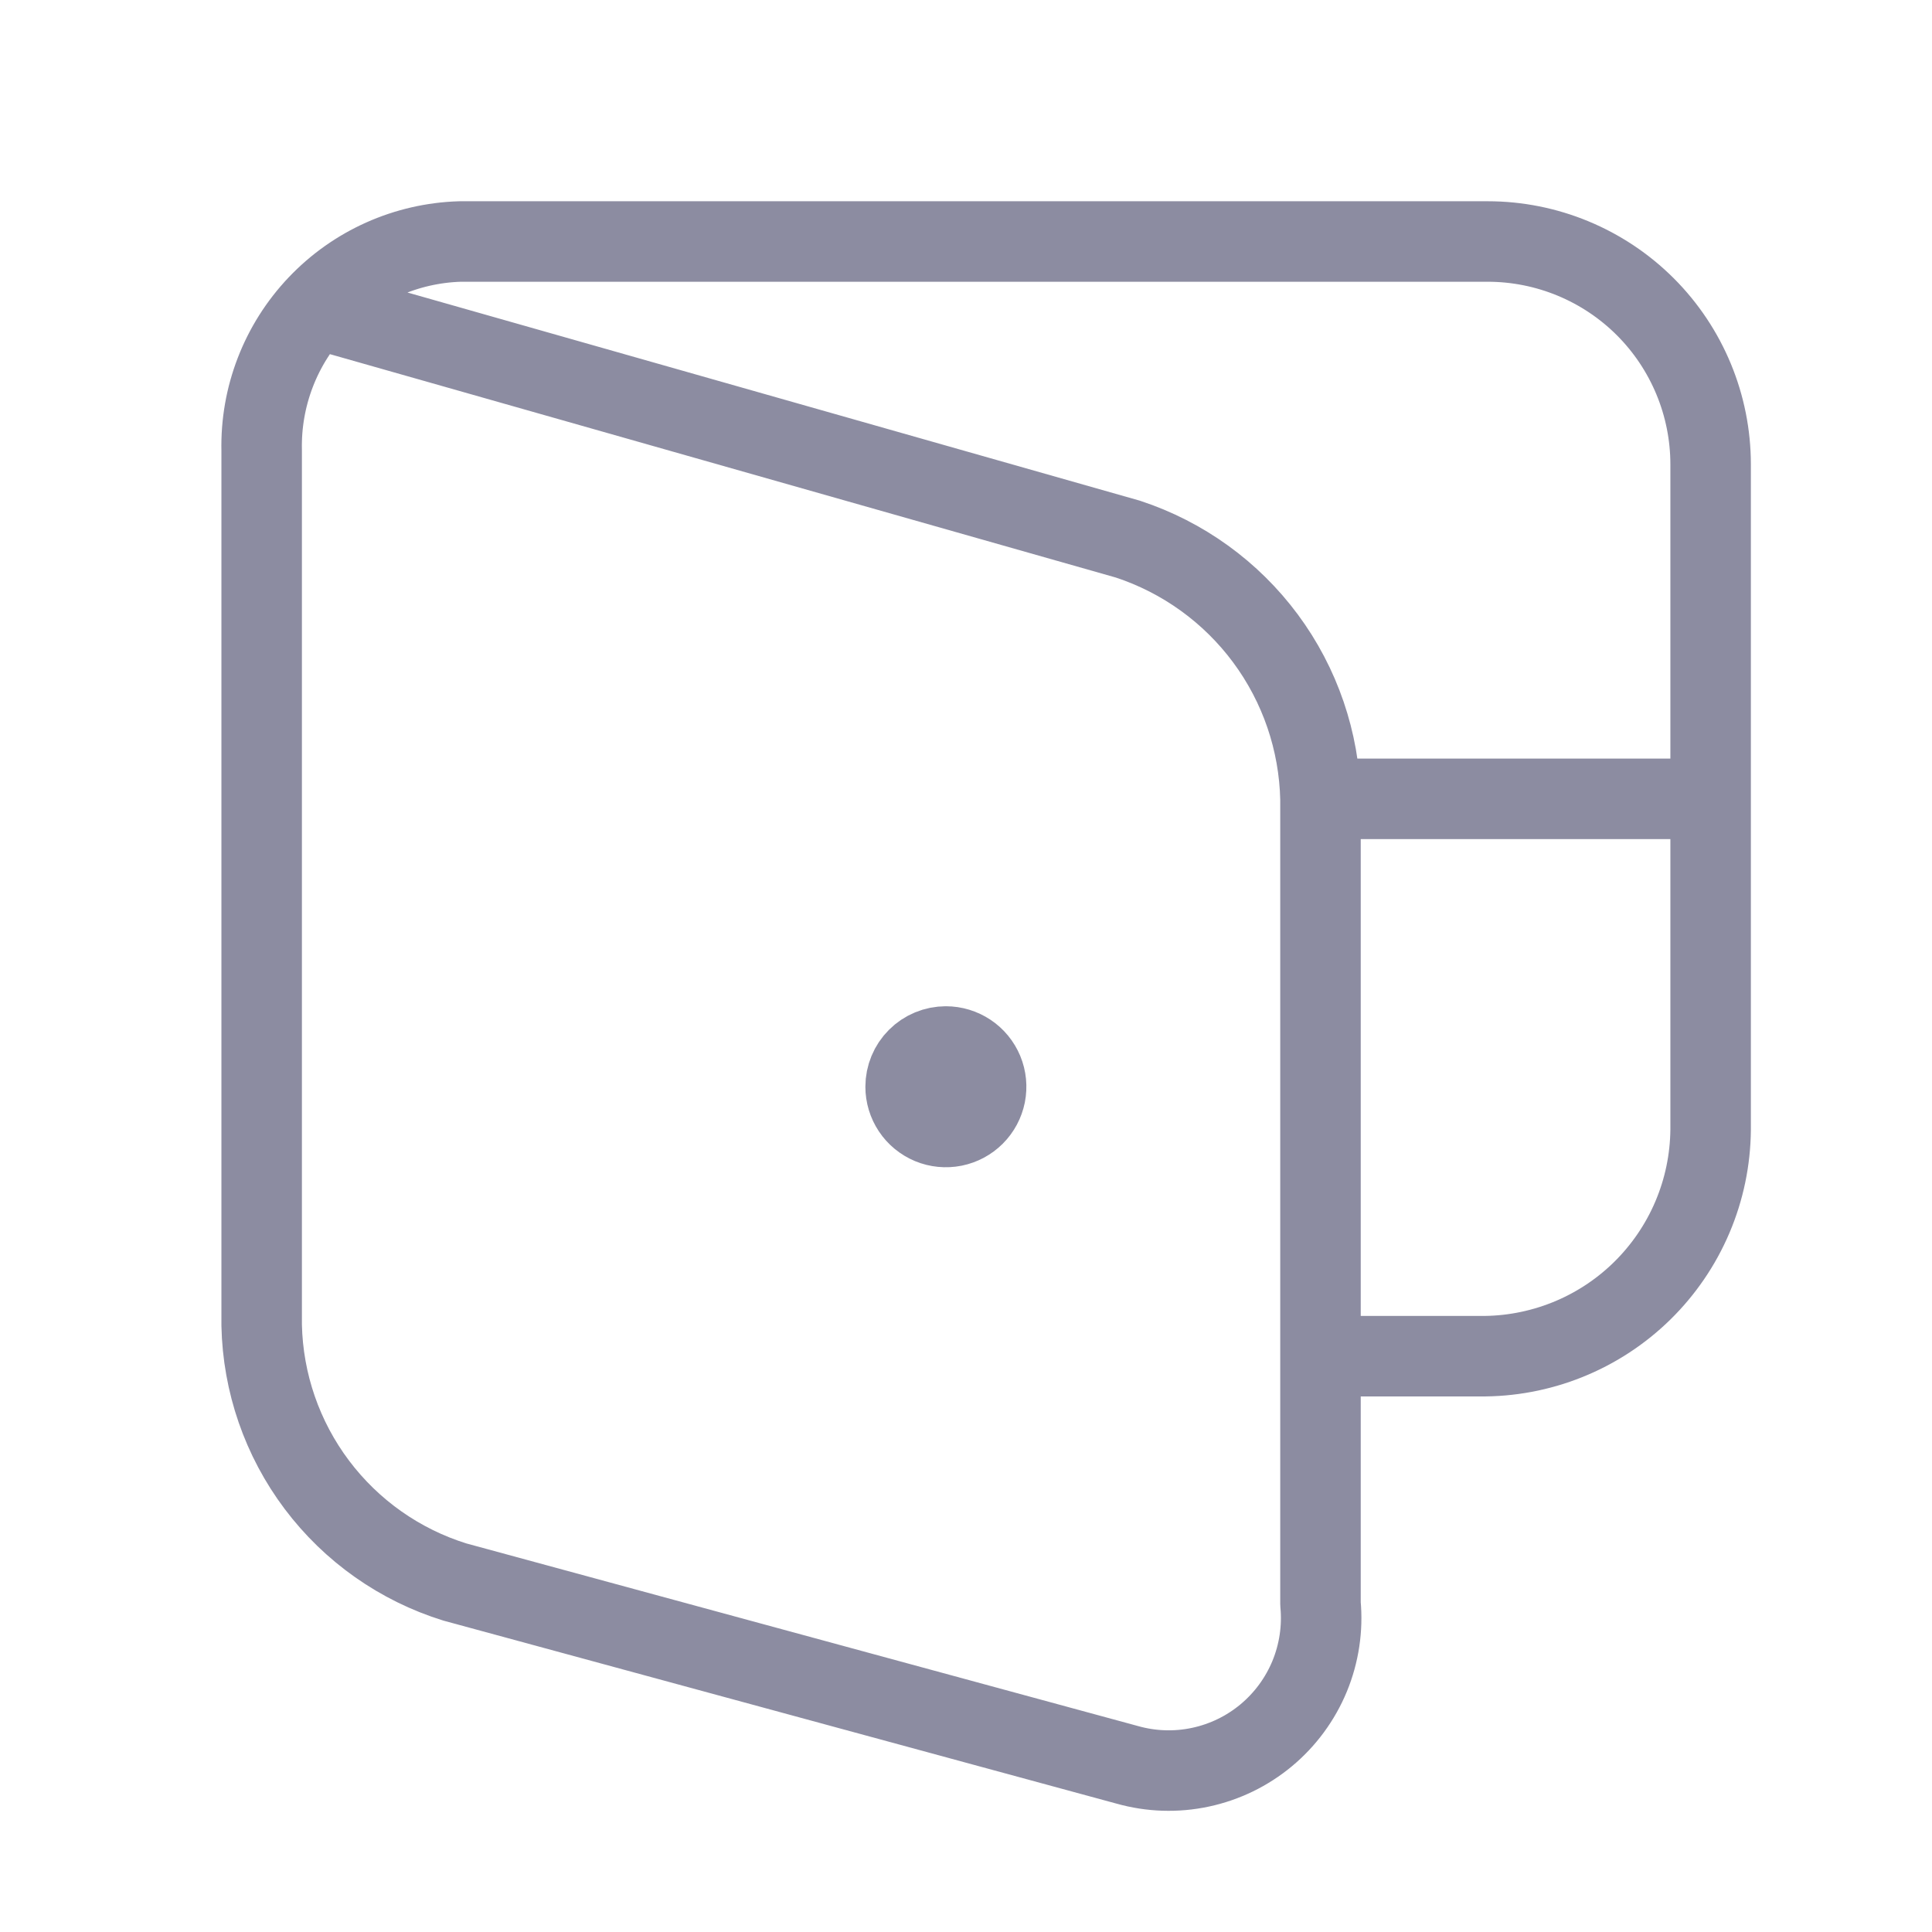
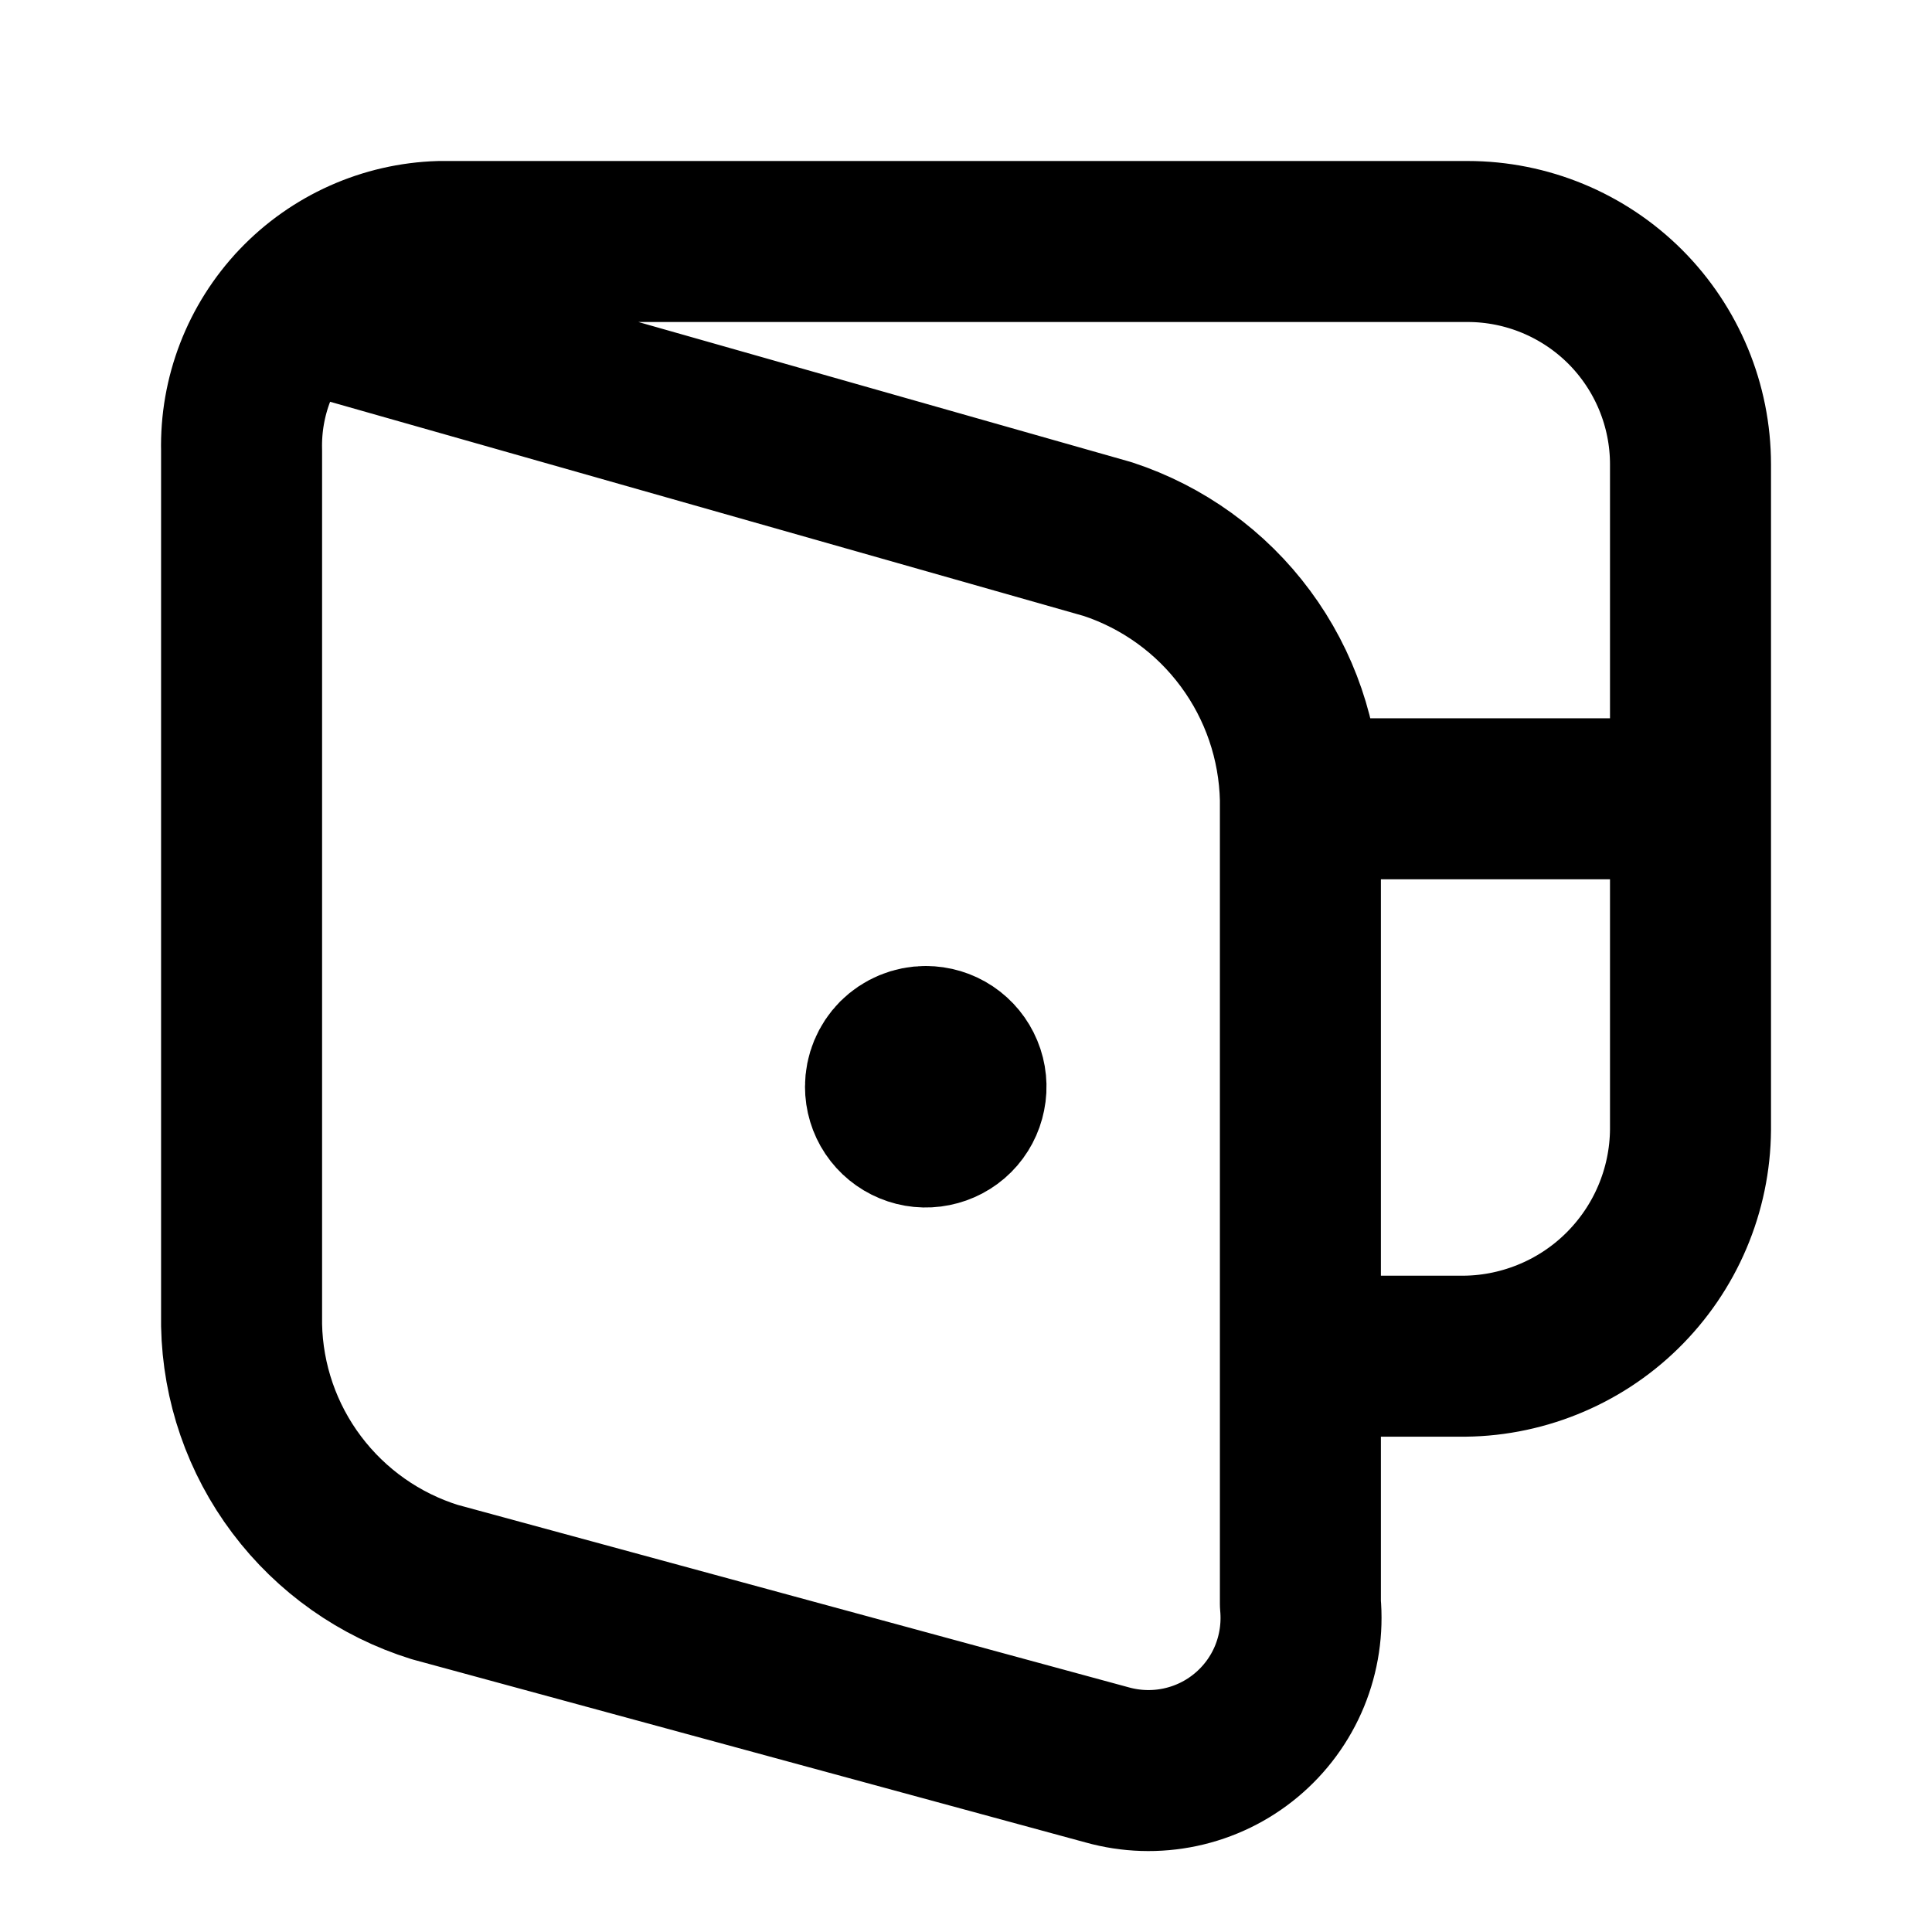
- <svg xmlns="http://www.w3.org/2000/svg" viewBox="0 0 48 48" fill="none">
-   <path d="M23.5 26C23.698 26 23.891 26.059 24.056 26.169C24.22 26.278 24.348 26.435 24.424 26.617C24.5 26.8 24.519 27.001 24.481 27.195C24.442 27.389 24.347 27.567 24.207 27.707C24.067 27.847 23.889 27.942 23.695 27.981C23.501 28.019 23.3 28 23.117 27.924C22.935 27.848 22.778 27.72 22.669 27.556C22.559 27.391 22.5 27.198 22.5 27C22.5 26.735 22.605 26.48 22.793 26.293C22.98 26.105 23.235 26 23.5 26" stroke="#8C8CA1" stroke-width="2" stroke-linecap="round" stroke-linejoin="round" />
-   <path d="M7.827 7.654L28.021 13.394C29.39 13.844 30.585 14.707 31.442 15.864C32.299 17.021 32.776 18.416 32.807 19.856V39.846C32.865 40.459 32.772 41.076 32.538 41.645C32.303 42.214 31.933 42.717 31.461 43.111C30.988 43.505 30.427 43.778 29.825 43.906C29.223 44.035 28.599 44.014 28.007 43.847L11.302 39.305C9.933 38.88 8.733 38.034 7.872 36.889C7.01 35.743 6.531 34.356 6.501 32.923V11.194C6.471 9.852 6.972 8.554 7.896 7.581C8.819 6.608 10.09 6.04 11.431 6H36.961C38.43 6 39.839 6.584 40.878 7.622C41.916 8.661 42.5 10.07 42.5 11.539V28.069C42.493 28.815 42.34 29.553 42.047 30.241C41.755 30.928 41.33 31.55 40.797 32.073C40.263 32.596 39.632 33.008 38.939 33.286C38.246 33.564 37.505 33.703 36.758 33.694H32.807M42.5 19.847H32.807" stroke="#8C8CA1" stroke-width="2" stroke-linecap="round" stroke-linejoin="round" />
+ <svg xmlns="http://www.w3.org/2000/svg" viewBox="0 0 24 24" fill="none" stroke="currentColor">
+   <path d="M11.5 13C11.599 13 11.696 13.029 11.778 13.084C11.86 13.139 11.924 13.217 11.962 13.309C12 13.4 12.01 13.501 11.99 13.598C11.971 13.694 11.924 13.784 11.854 13.854C11.784 13.924 11.694 13.971 11.598 13.99C11.501 14.01 11.4 14 11.309 13.962C11.217 13.924 11.139 13.86 11.084 13.778C11.029 13.696 11 13.599 11 13.5C11 13.367 11.053 13.24 11.146 13.146C11.24 13.053 11.367 13 11.5 13" stroke-width="2" stroke-linecap="round" stroke-linejoin="round" />
+   <path d="M3.663 3.827L13.761 6.697C14.445 6.922 15.043 7.353 15.471 7.932C15.9 8.511 16.138 9.208 16.154 9.928V19.923C16.182 20.23 16.136 20.538 16.019 20.823C15.902 21.107 15.717 21.359 15.48 21.556C15.244 21.753 14.963 21.889 14.662 21.953C14.361 22.017 14.05 22.007 13.753 21.924L5.401 19.653C4.717 19.44 4.117 19.017 3.686 18.444C3.255 17.872 3.015 17.178 3.001 16.461V5.597C2.985 4.926 3.236 4.277 3.698 3.79C4.16 3.304 4.795 3.02 5.465 3H18.231C18.965 3 19.669 3.292 20.189 3.811C20.708 4.331 21 5.035 21 5.769V14.034C20.997 14.408 20.92 14.777 20.774 15.12C20.628 15.464 20.415 15.775 20.148 16.037C19.882 16.298 19.566 16.504 19.219 16.643C18.873 16.782 18.502 16.852 18.129 16.847H16.154M21 9.923H16.154" stroke-width="2" stroke-linecap="round" stroke-linejoin="round" />
</svg>
